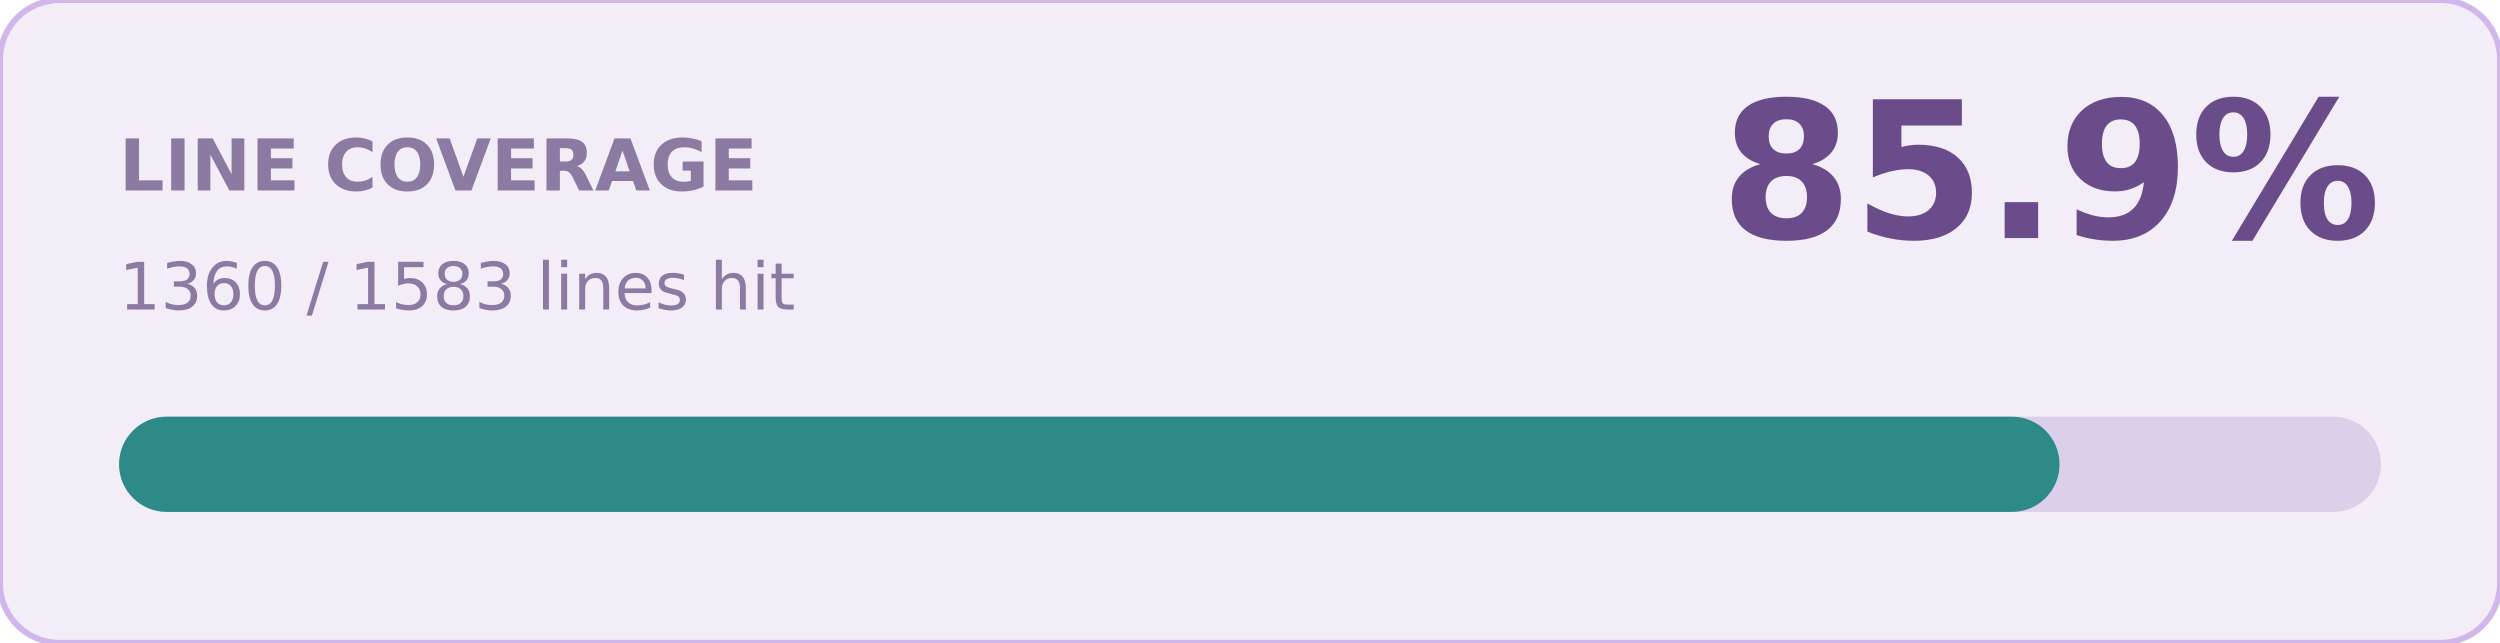
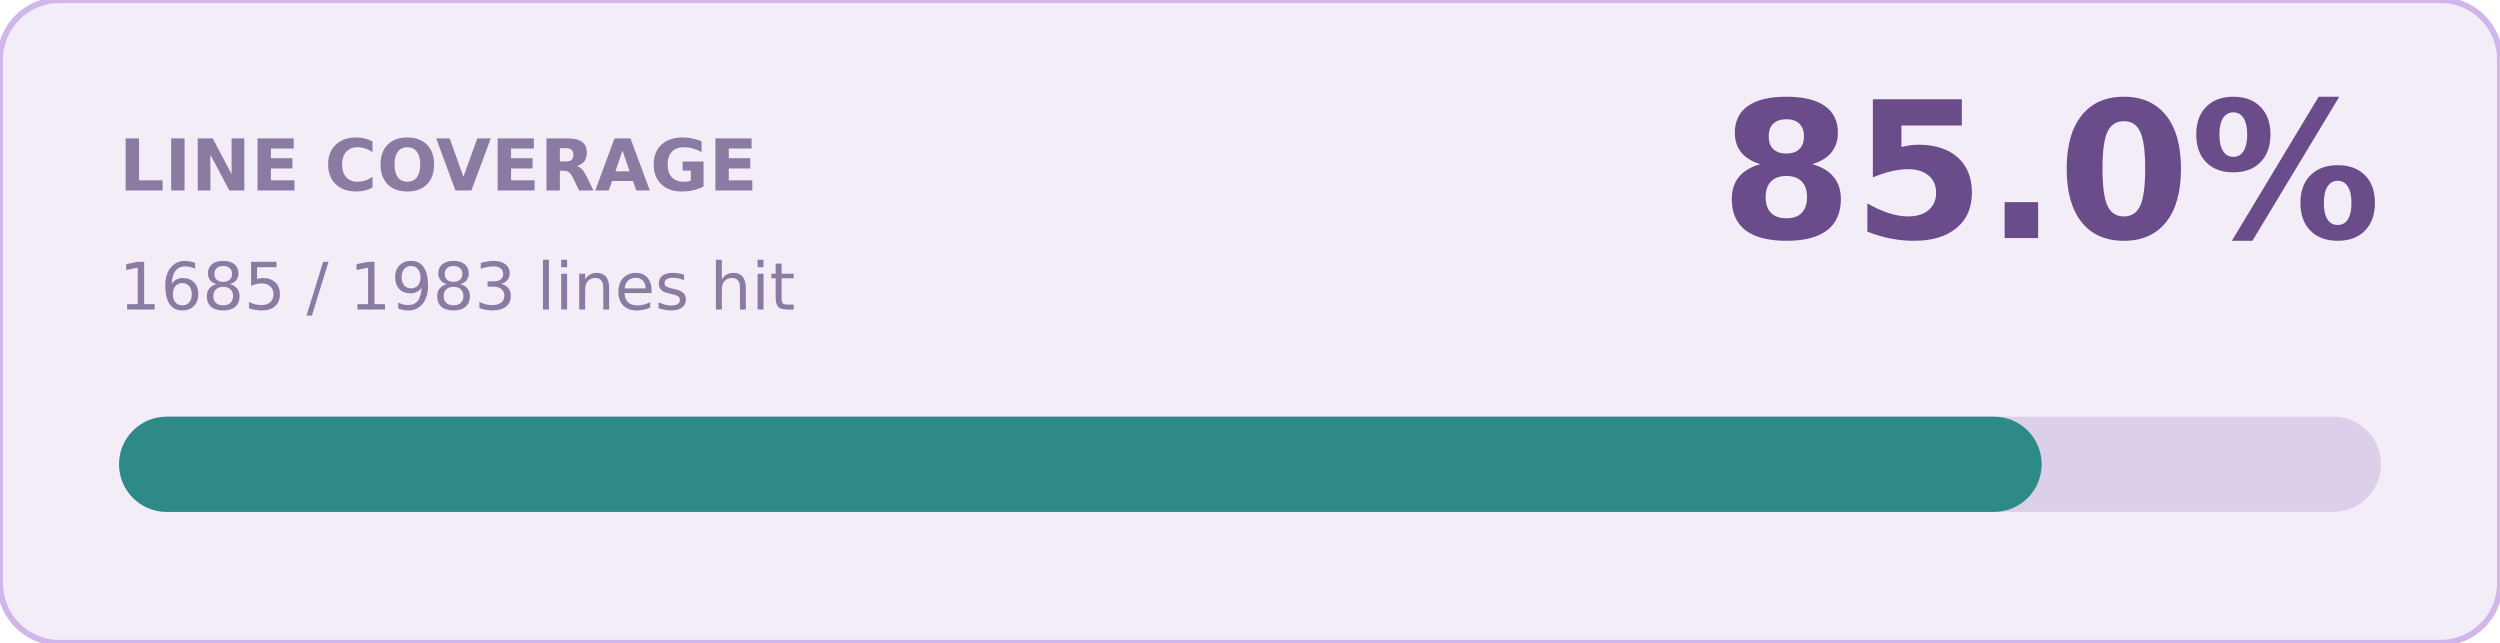
- <svg xmlns="http://www.w3.org/2000/svg" width="420" height="108" role="img" aria-label="line coverage 85.9%">
+ <svg xmlns="http://www.w3.org/2000/svg" width="420" height="108" role="img" aria-label="line coverage 85.0%">
  <rect width="420" height="108" rx="10" fill="#F3EDF8" stroke="#D0B6EB" />
  <text x="20" y="32" fill="#8B7BA3" font-family="Verdana,Geneva,DejaVu Sans,sans-serif" font-size="12" font-weight="700">LINE COVERAGE</text>
-   <text x="400" y="40" text-anchor="end" fill="#6B4C8A" font-family="Verdana,Geneva,DejaVu Sans,sans-serif" font-size="32" font-weight="700">85.9%</text>
-   <text x="20" y="52" fill="#8B7BA3" font-family="Verdana,Geneva,DejaVu Sans,sans-serif" font-size="11">1360 / 1583 lines hit</text>
+   <text x="400" y="40" text-anchor="end" fill="#6B4C8A" font-family="Verdana,Geneva,DejaVu Sans,sans-serif" font-size="32" font-weight="700">85.0%</text>
+   <text x="20" y="52" fill="#8B7BA3" font-family="Verdana,Geneva,DejaVu Sans,sans-serif" font-size="11">1685 / 1983 lines hit</text>
  <rect x="20" y="70" width="380" height="16" rx="8" fill="#DCCFEA" />
-   <rect x="20" y="70" width="326" height="16" rx="8" fill="#2D8A86" />
+   <rect x="20" y="70" width="323" height="16" rx="8" fill="#2D8A86" />
</svg>
